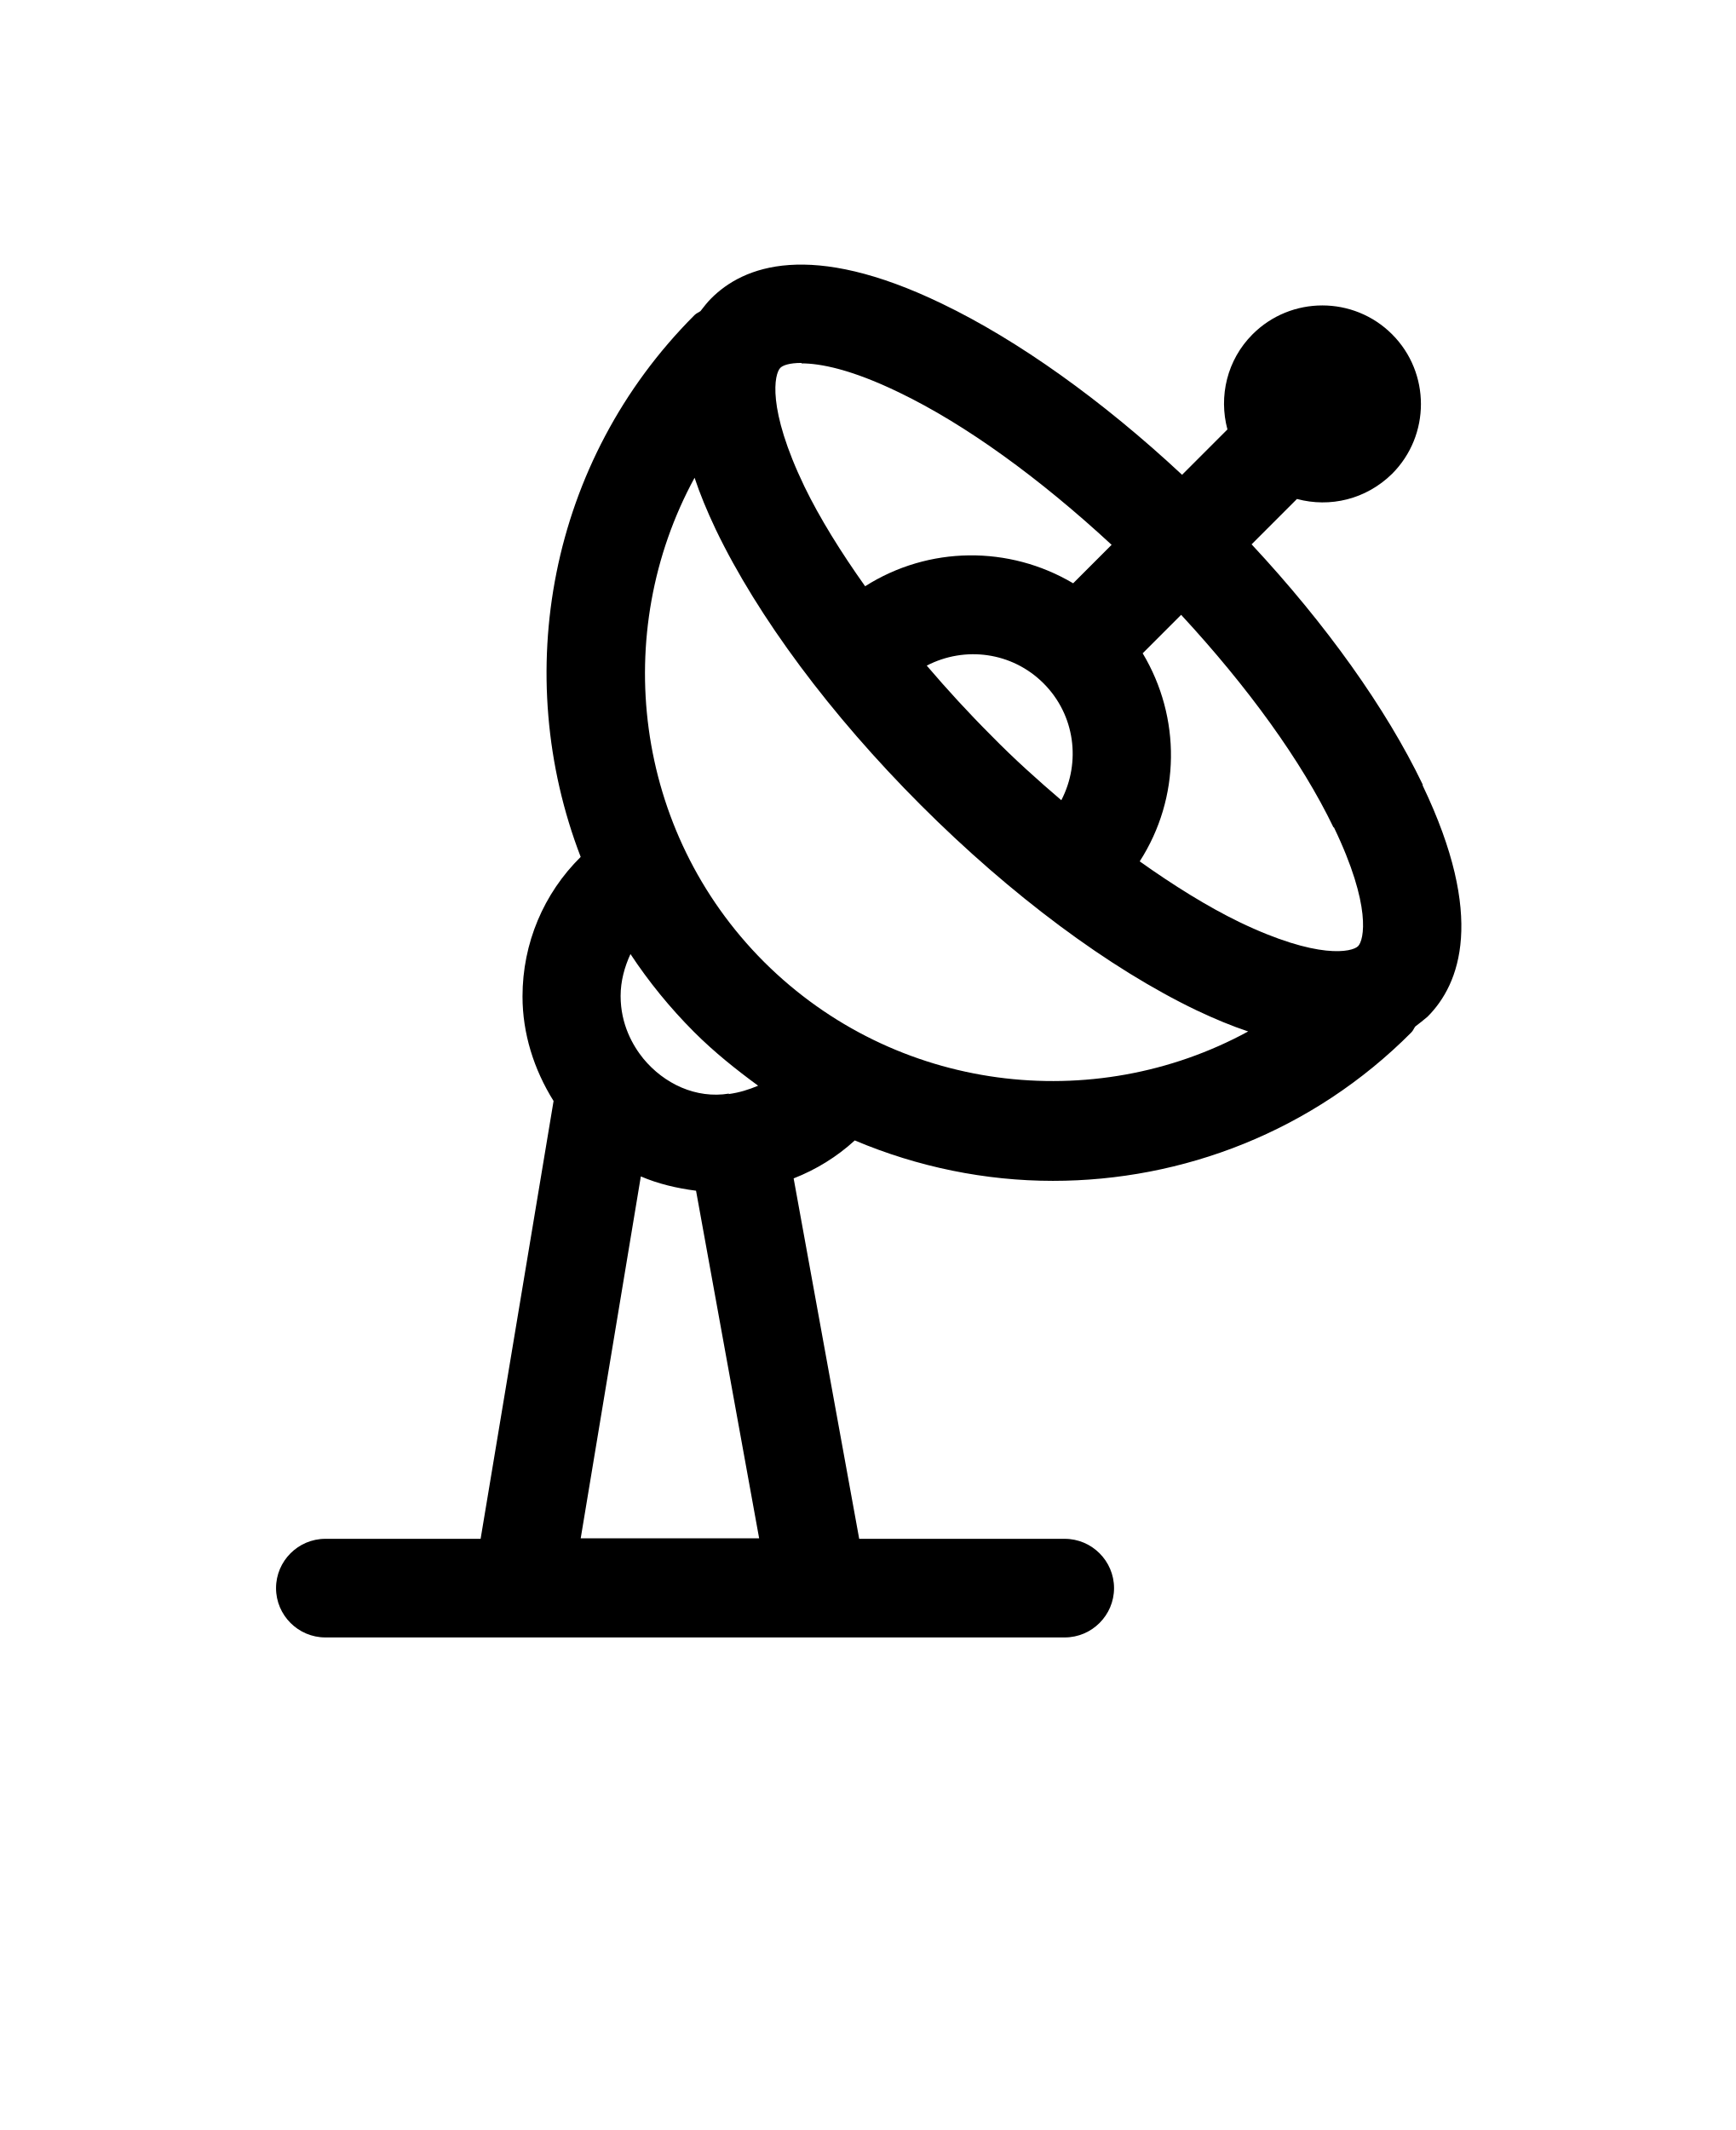
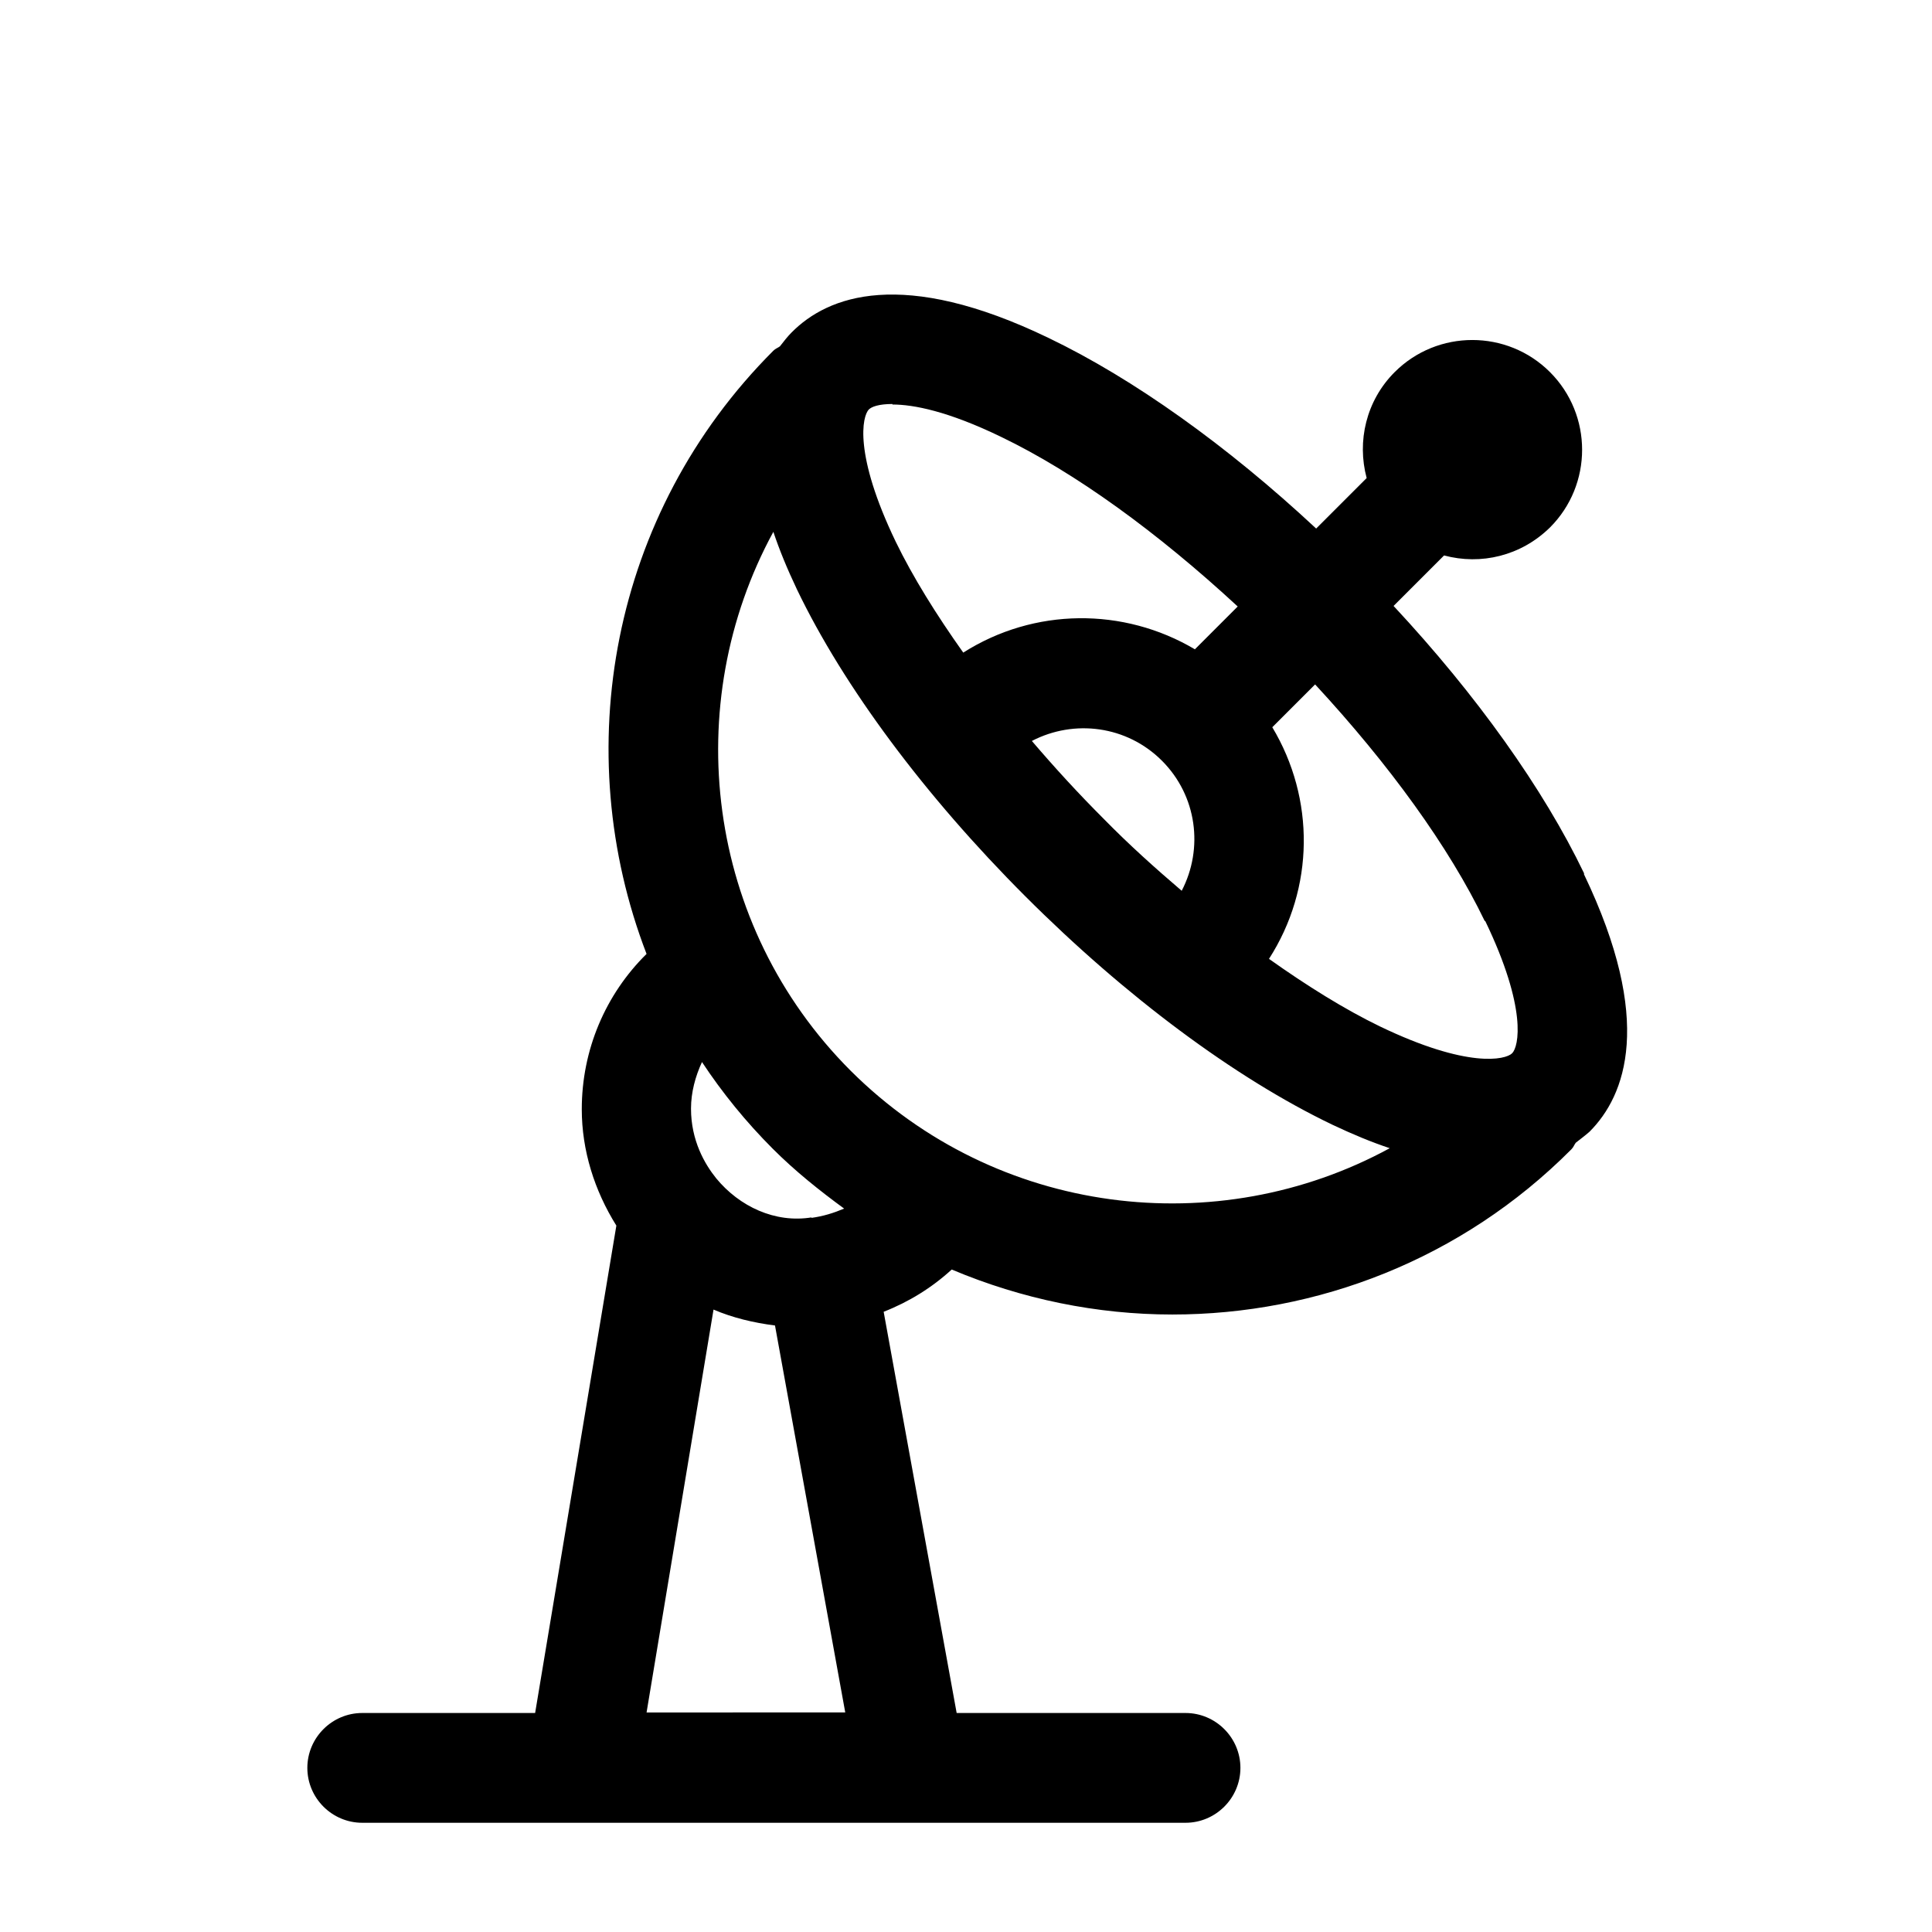
- <svg xmlns="http://www.w3.org/2000/svg" version="1.1" viewBox="-5.0 -10.0 110.0 135.0">
+ <svg xmlns="http://www.w3.org/2000/svg" version="1.1" viewBox="-5.0 -10.0 110.0 110.0">
  <path d="m85.188 39.719c-2.312-4.812-6.125-10.156-10.844-15.219l2.875-2.875c2.094 0.562 4.375 0.031 6.031-1.594 2.438-2.438 2.438-6.406 0-8.844s-6.406-2.438-8.844 0c-1.625 1.625-2.156 3.938-1.594 6.031l-2.875 2.875c-5.062-4.719-10.406-8.531-15.219-10.844-8.344-4.031-12.594-2.406-14.656-0.312-0.219 0.219-0.438 0.5-0.656 0.781-0.125 0.094-0.25 0.125-0.375 0.25-9.281 9.281-11.656 22.812-7.219 34.344-2.344 2.312-3.688 5.469-3.688 8.844 0 2.344 0.719 4.625 1.969 6.625l-4.625 27.75h-9.844c-1.719 0-3.125 1.406-3.125 3.125s1.406 3.125 3.125 3.125h46.875c1.719 0 3.125-1.406 3.125-3.125s-1.406-3.125-3.125-3.125h-13.031l-4.156-22.844c1.438-0.562 2.75-1.375 3.875-2.406 4 1.688 8.281 2.562 12.562 2.562 8.219 0 16.469-3.125 22.719-9.406 0.125-0.125 0.156-0.25 0.25-0.375 0.281-0.219 0.531-0.406 0.781-0.625 2.062-2.062 3.688-6.312-0.312-14.656zm-5.625 2.719c2.406 5 1.906 7.156 1.531 7.531s-2.531 0.875-7.531-1.531c-2-0.969-4.156-2.312-6.312-3.844 2.594-4.031 2.625-9.125 0.188-13.188l2.438-2.438c4.219 4.562 7.625 9.25 9.656 13.469zm-17.281-1.719c-1.5-1.281-3-2.625-4.438-4.094-1.469-1.469-2.812-2.938-4.094-4.438 2.406-1.25 5.406-0.875 7.406 1.125s2.375 5 1.125 7.406zm-16.469-27.688c1.188 0 3.156 0.375 6.188 1.844 4.219 2.031 8.906 5.438 13.469 9.656l-2.438 2.438c-4.062-2.406-9.156-2.375-13.188 0.188-1.531-2.156-2.875-4.312-3.844-6.312-2.406-5-1.906-7.156-1.531-7.531 0.156-0.156 0.562-0.312 1.344-0.312zm-14 74.469 3.812-22.938c1.094 0.469 2.281 0.75 3.5 0.906l4 22.031zm9.406-28.188c-2.094 0.344-4.125-0.625-5.438-2.219-0.656-0.812-1.438-2.156-1.438-3.969 0-0.938 0.25-1.844 0.625-2.656 1.156 1.75 2.5 3.406 4.031 4.938 1.281 1.281 2.656 2.375 4.062 3.406-0.594 0.25-1.188 0.438-1.875 0.531zm2.219-8.344c-8.281-8.281-9.75-20.875-4.406-30.688 0.344 1.031 0.781 2.094 1.344 3.281 2.656 5.531 7.281 11.75 13 17.469s11.938 10.344 17.469 13c1.188 0.562 2.25 1 3.281 1.344-9.812 5.344-22.375 3.875-30.688-4.406z" />
</svg>
